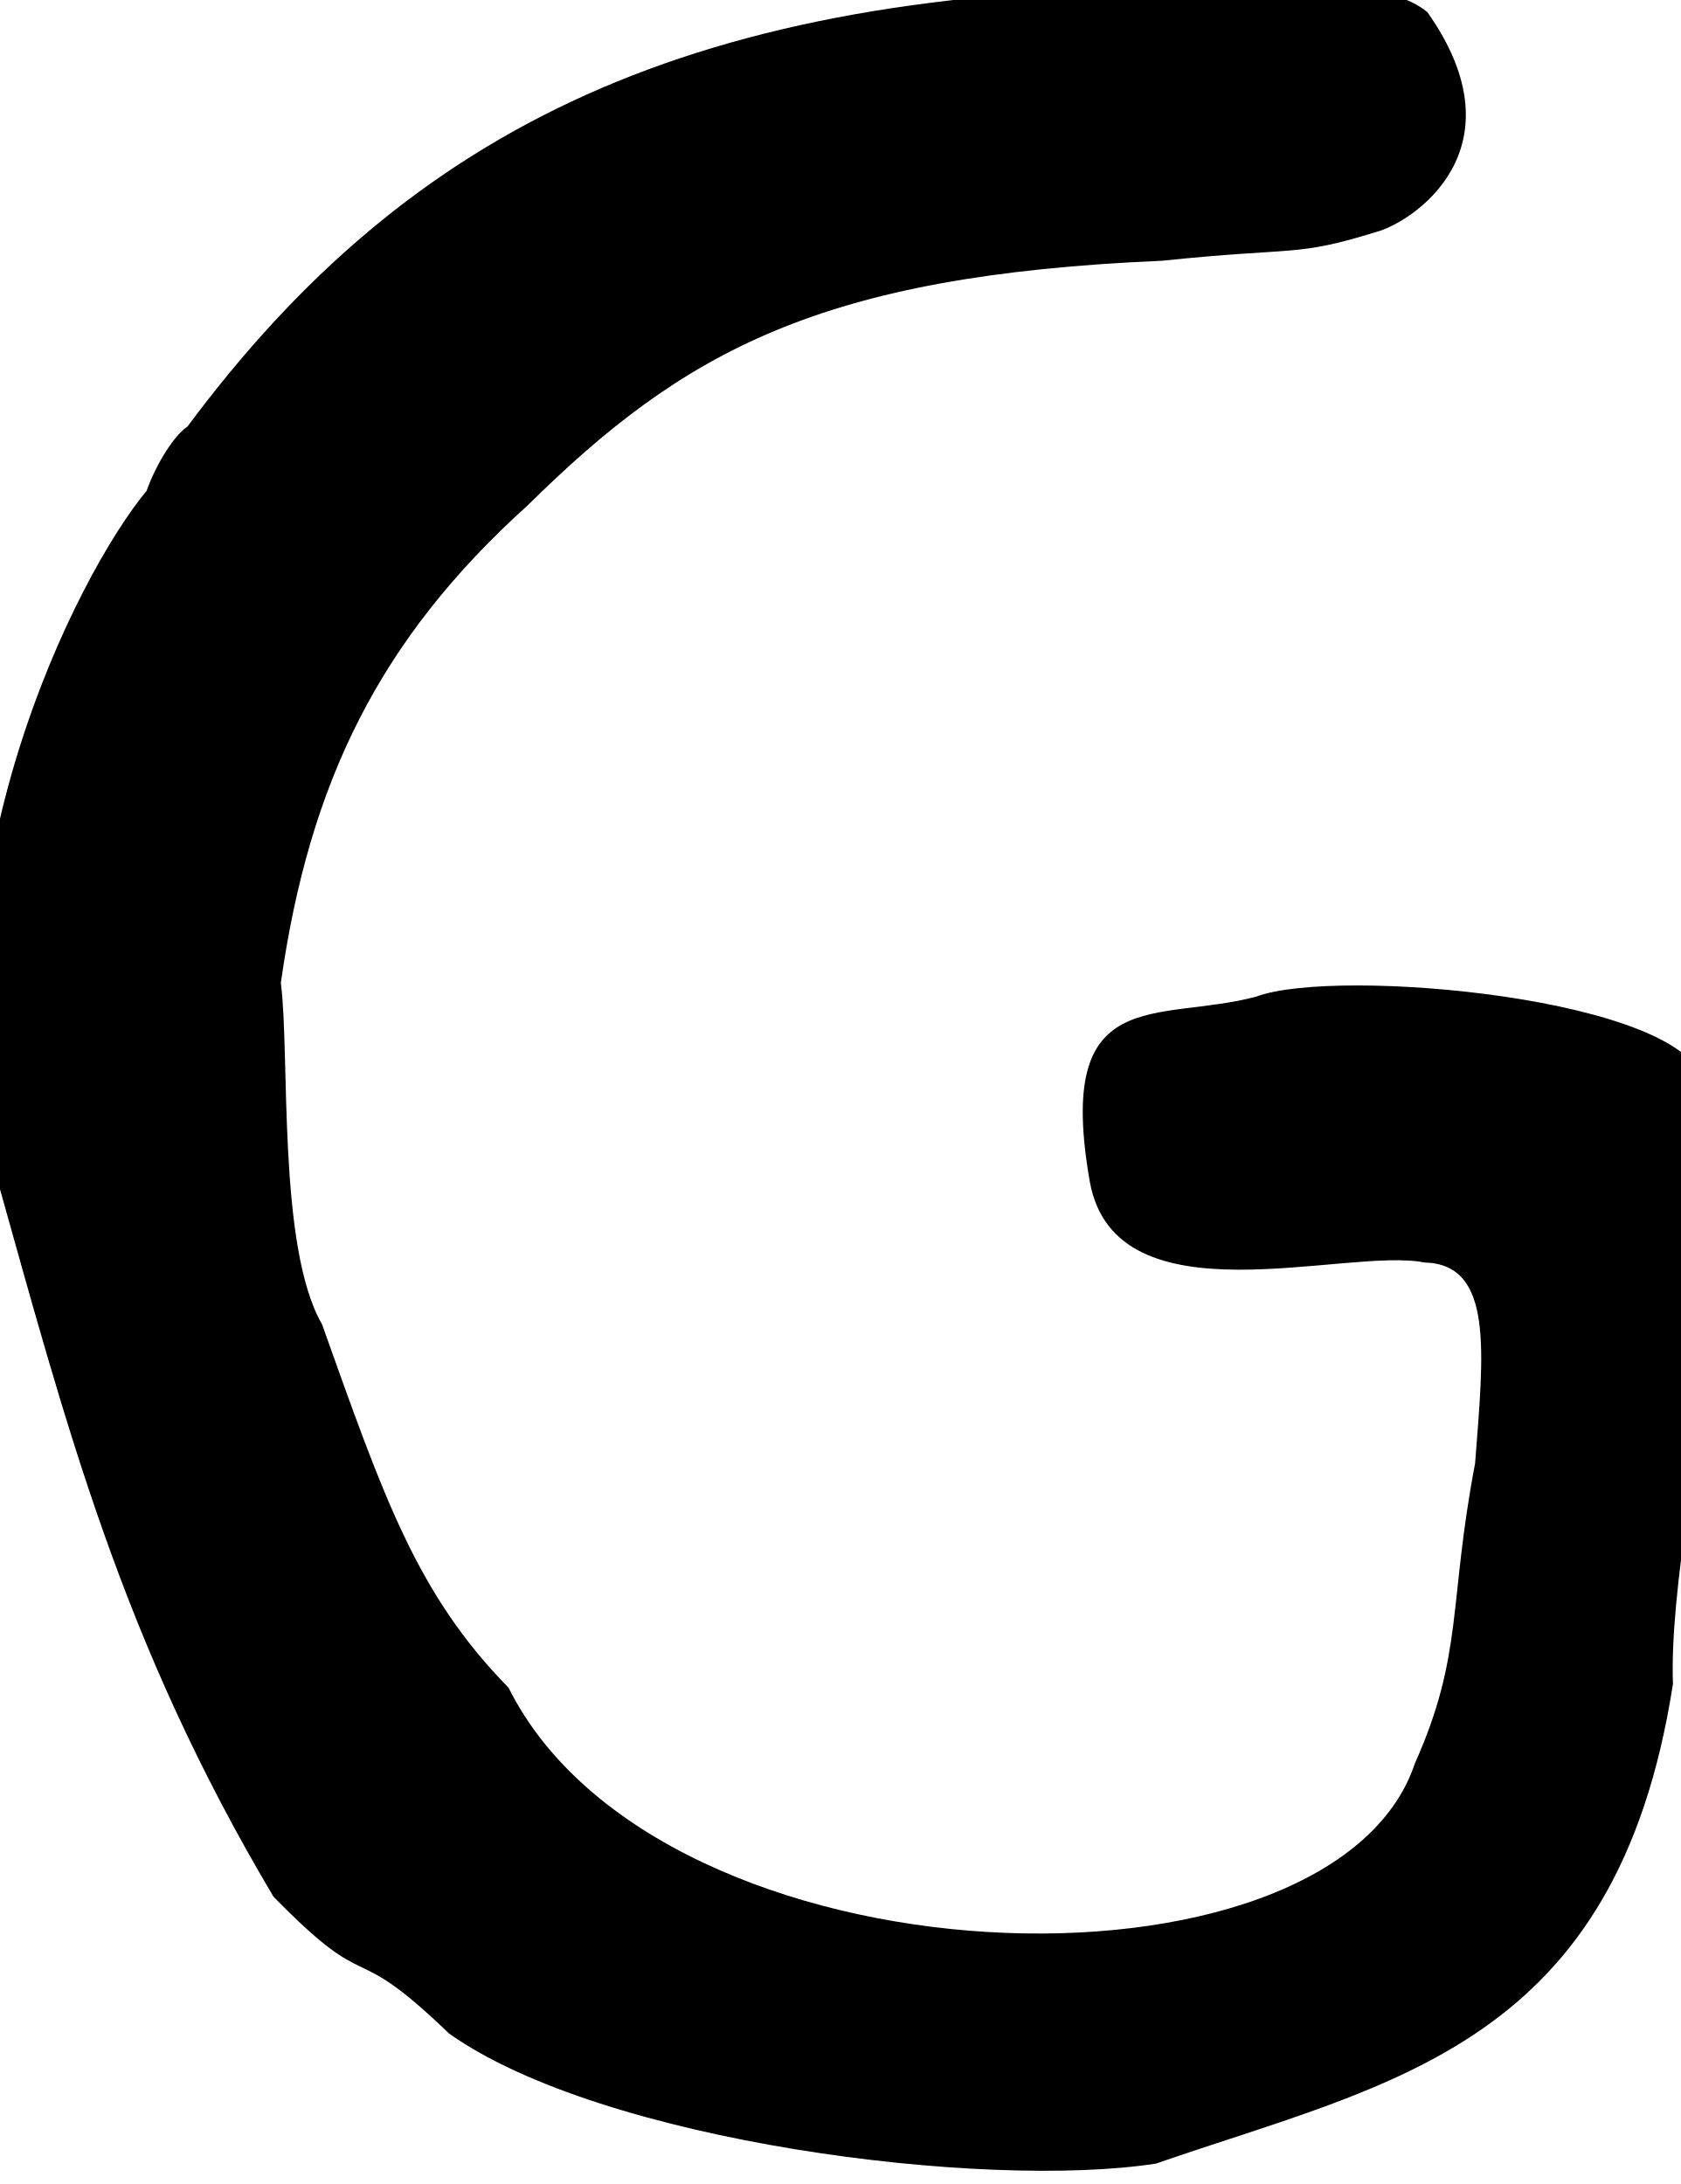
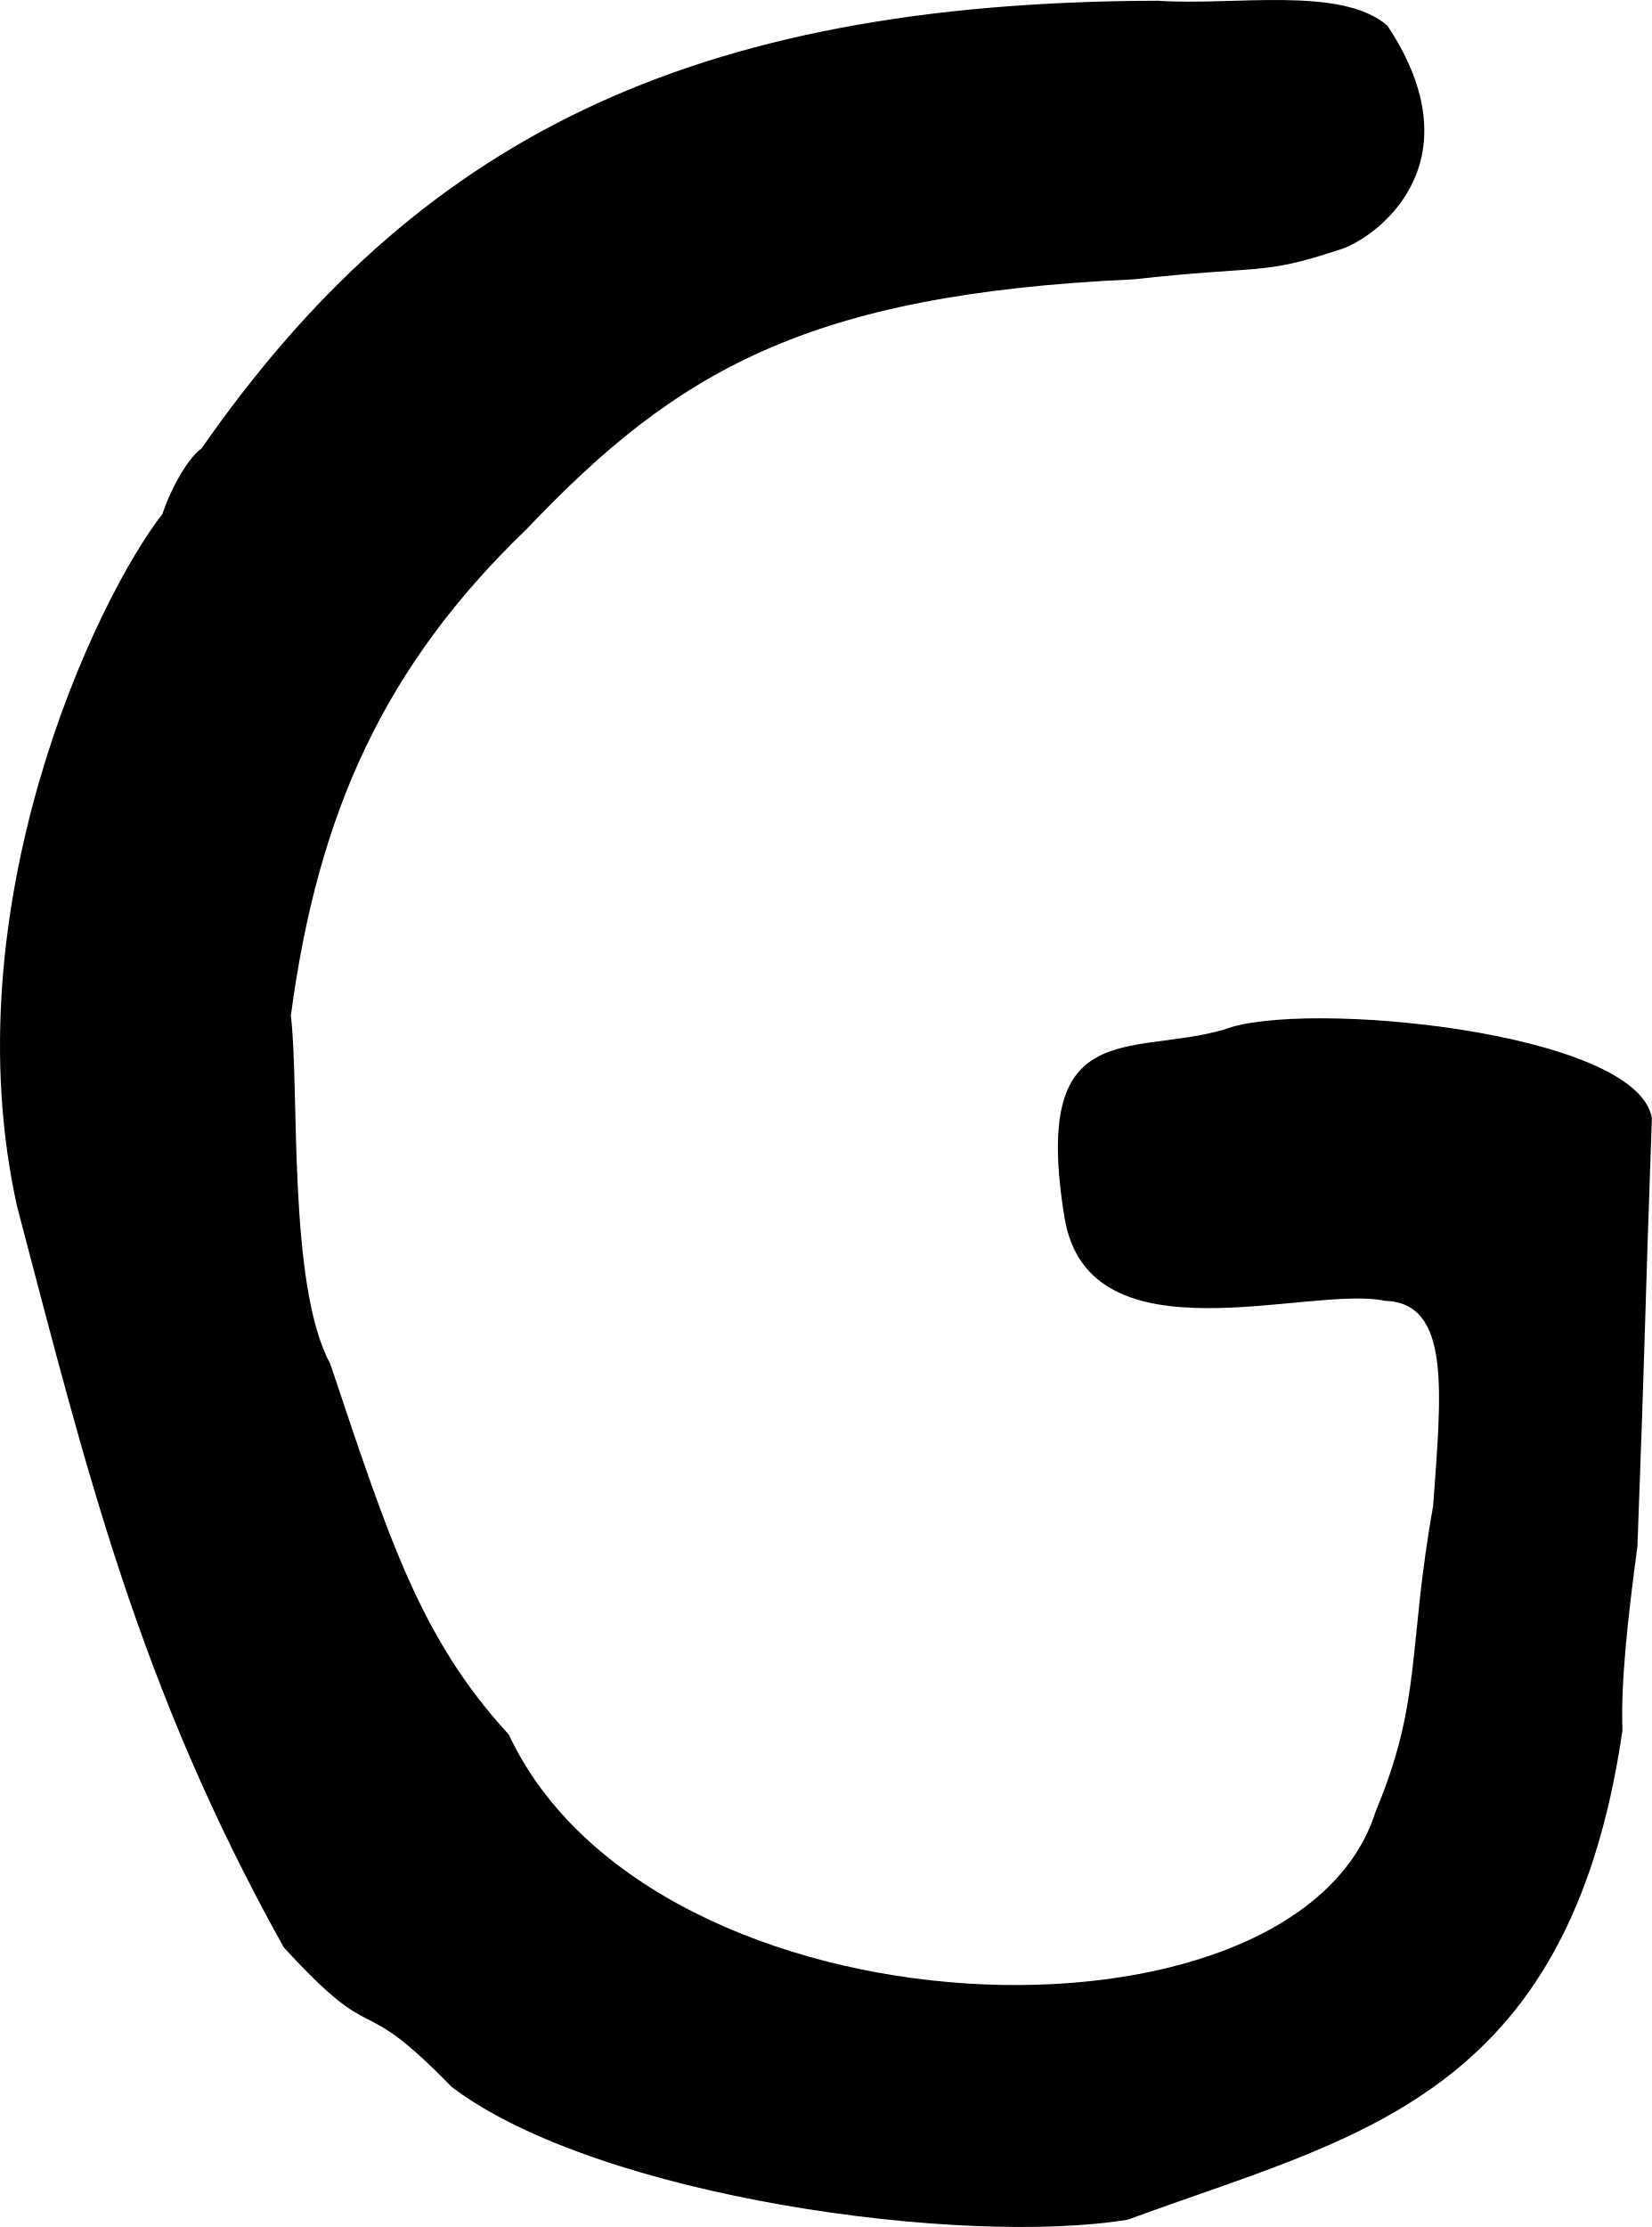
- <svg xmlns="http://www.w3.org/2000/svg" width="201.936mm" height="262.467mm" viewBox="0 0 201.936 262.467" version="1.1" id="svg8">
+ <svg xmlns="http://www.w3.org/2000/svg" width="194.733mm" height="262.467mm" viewBox="0 0 194.733 262.467" version="1.1" id="svg8">
  <defs id="defs2" />
-   <g id="layer1" transform="translate(-80.05828,-112.6905)">
-     <path style="fill:#000000;stroke-width:1.056" d="m 134.01,357.069 c -12.333,-11.915 -8.883,-3.954 -21.093,-16.448 -18.282,-30.777 -24.804,-56.324 -33.503,-87.315 -8.36,-35.364 9.804,-71.425 18.258,-81.628 1.185,-3.305 3.341,-6.693 4.913,-7.723 26.865,-36.186 61.024,-52.633 120.163,-52.763 9.41,0.625 23.009,-1.82 28.823,2.949 11.645,16.479 -1.831,25.332 -6.245,26.459 -9.726,2.994 -9.38,1.732 -25.645,3.428 -41.087,1.751 -57.419,10.845 -76.241,29.418 -17.814,16.07 -26.23,33.319 -29.634,57.367 1.11,8.603 -0.425,31.728 4.941,41.013 7.388,20.665 11.312,32.346 22.424,43.694 18.217,36.486 99.04,38.77 108.916,9.066 5.842,-13.089 4.007,-19.167 7.223,-36.023 1.026,-13.433 2.271,-23.938 -6.082,-24.15 -9.455,-1.897 -37.079,7.428 -40.208,-9.674 -4.244,-24.093 8.085,-19.088 20.008,-22.282 9.593,-3.601 51.905,0.137 53.756,10.423 -1.038,27.492 -0.742,23.669 -1.813,50.456 -1.318,9.205 -2.076,16.116 -1.887,21.73 -6.76,43.647 -33.868,47.837 -62.121,57.64 -20.601,3.186 -66.461,-2.529 -84.954,-15.639 z" id="path110" />
+   <g id="layer1" transform="translate(-83.65946,-111.1057)">
+     <path style="fill:#000000;stroke-width:1.056" d="m 136.907,357.069 c -11.573,-11.915 -8.336,-3.954 -19.793,-16.448 -17.155,-30.777 -23.276,-56.324 -31.439,-87.315 -7.845,-35.364 9.2,-71.425 17.133,-81.628 1.112,-3.305 3.135,-6.693 4.611,-7.723 25.209,-36.186 57.264,-52.633 112.76,-52.763 8.83,0.625 21.591,-1.82 27.047,2.949 10.928,16.479 -1.718,25.332 -5.86,26.459 -9.127,2.994 -8.802,1.732 -24.065,3.428 -38.555,1.751 -53.882,10.845 -71.544,29.418 -16.717,16.07 -24.614,33.319 -27.808,57.367 1.041,8.603 -0.399,31.728 4.637,41.013 6.933,20.665 10.615,32.346 21.043,43.694 17.094,36.486 92.938,38.77 102.206,9.066 5.482,-13.089 3.76,-19.167 6.778,-36.023 0.963,-13.433 2.131,-23.938 -5.707,-24.15 -8.873,-1.897 -34.795,7.428 -37.731,-9.674 -3.982,-24.093 7.587,-19.088 18.775,-22.282 9.002,-3.601 48.707,0.137 50.444,10.423 -0.974,27.492 -0.697,23.669 -1.701,50.456 -1.237,9.205 -1.948,16.116 -1.771,21.73 -6.343,43.647 -31.782,47.837 -58.294,57.64 -19.331,3.186 -62.366,-2.529 -79.72,-15.639 z" id="path110" />
  </g>
</svg>
